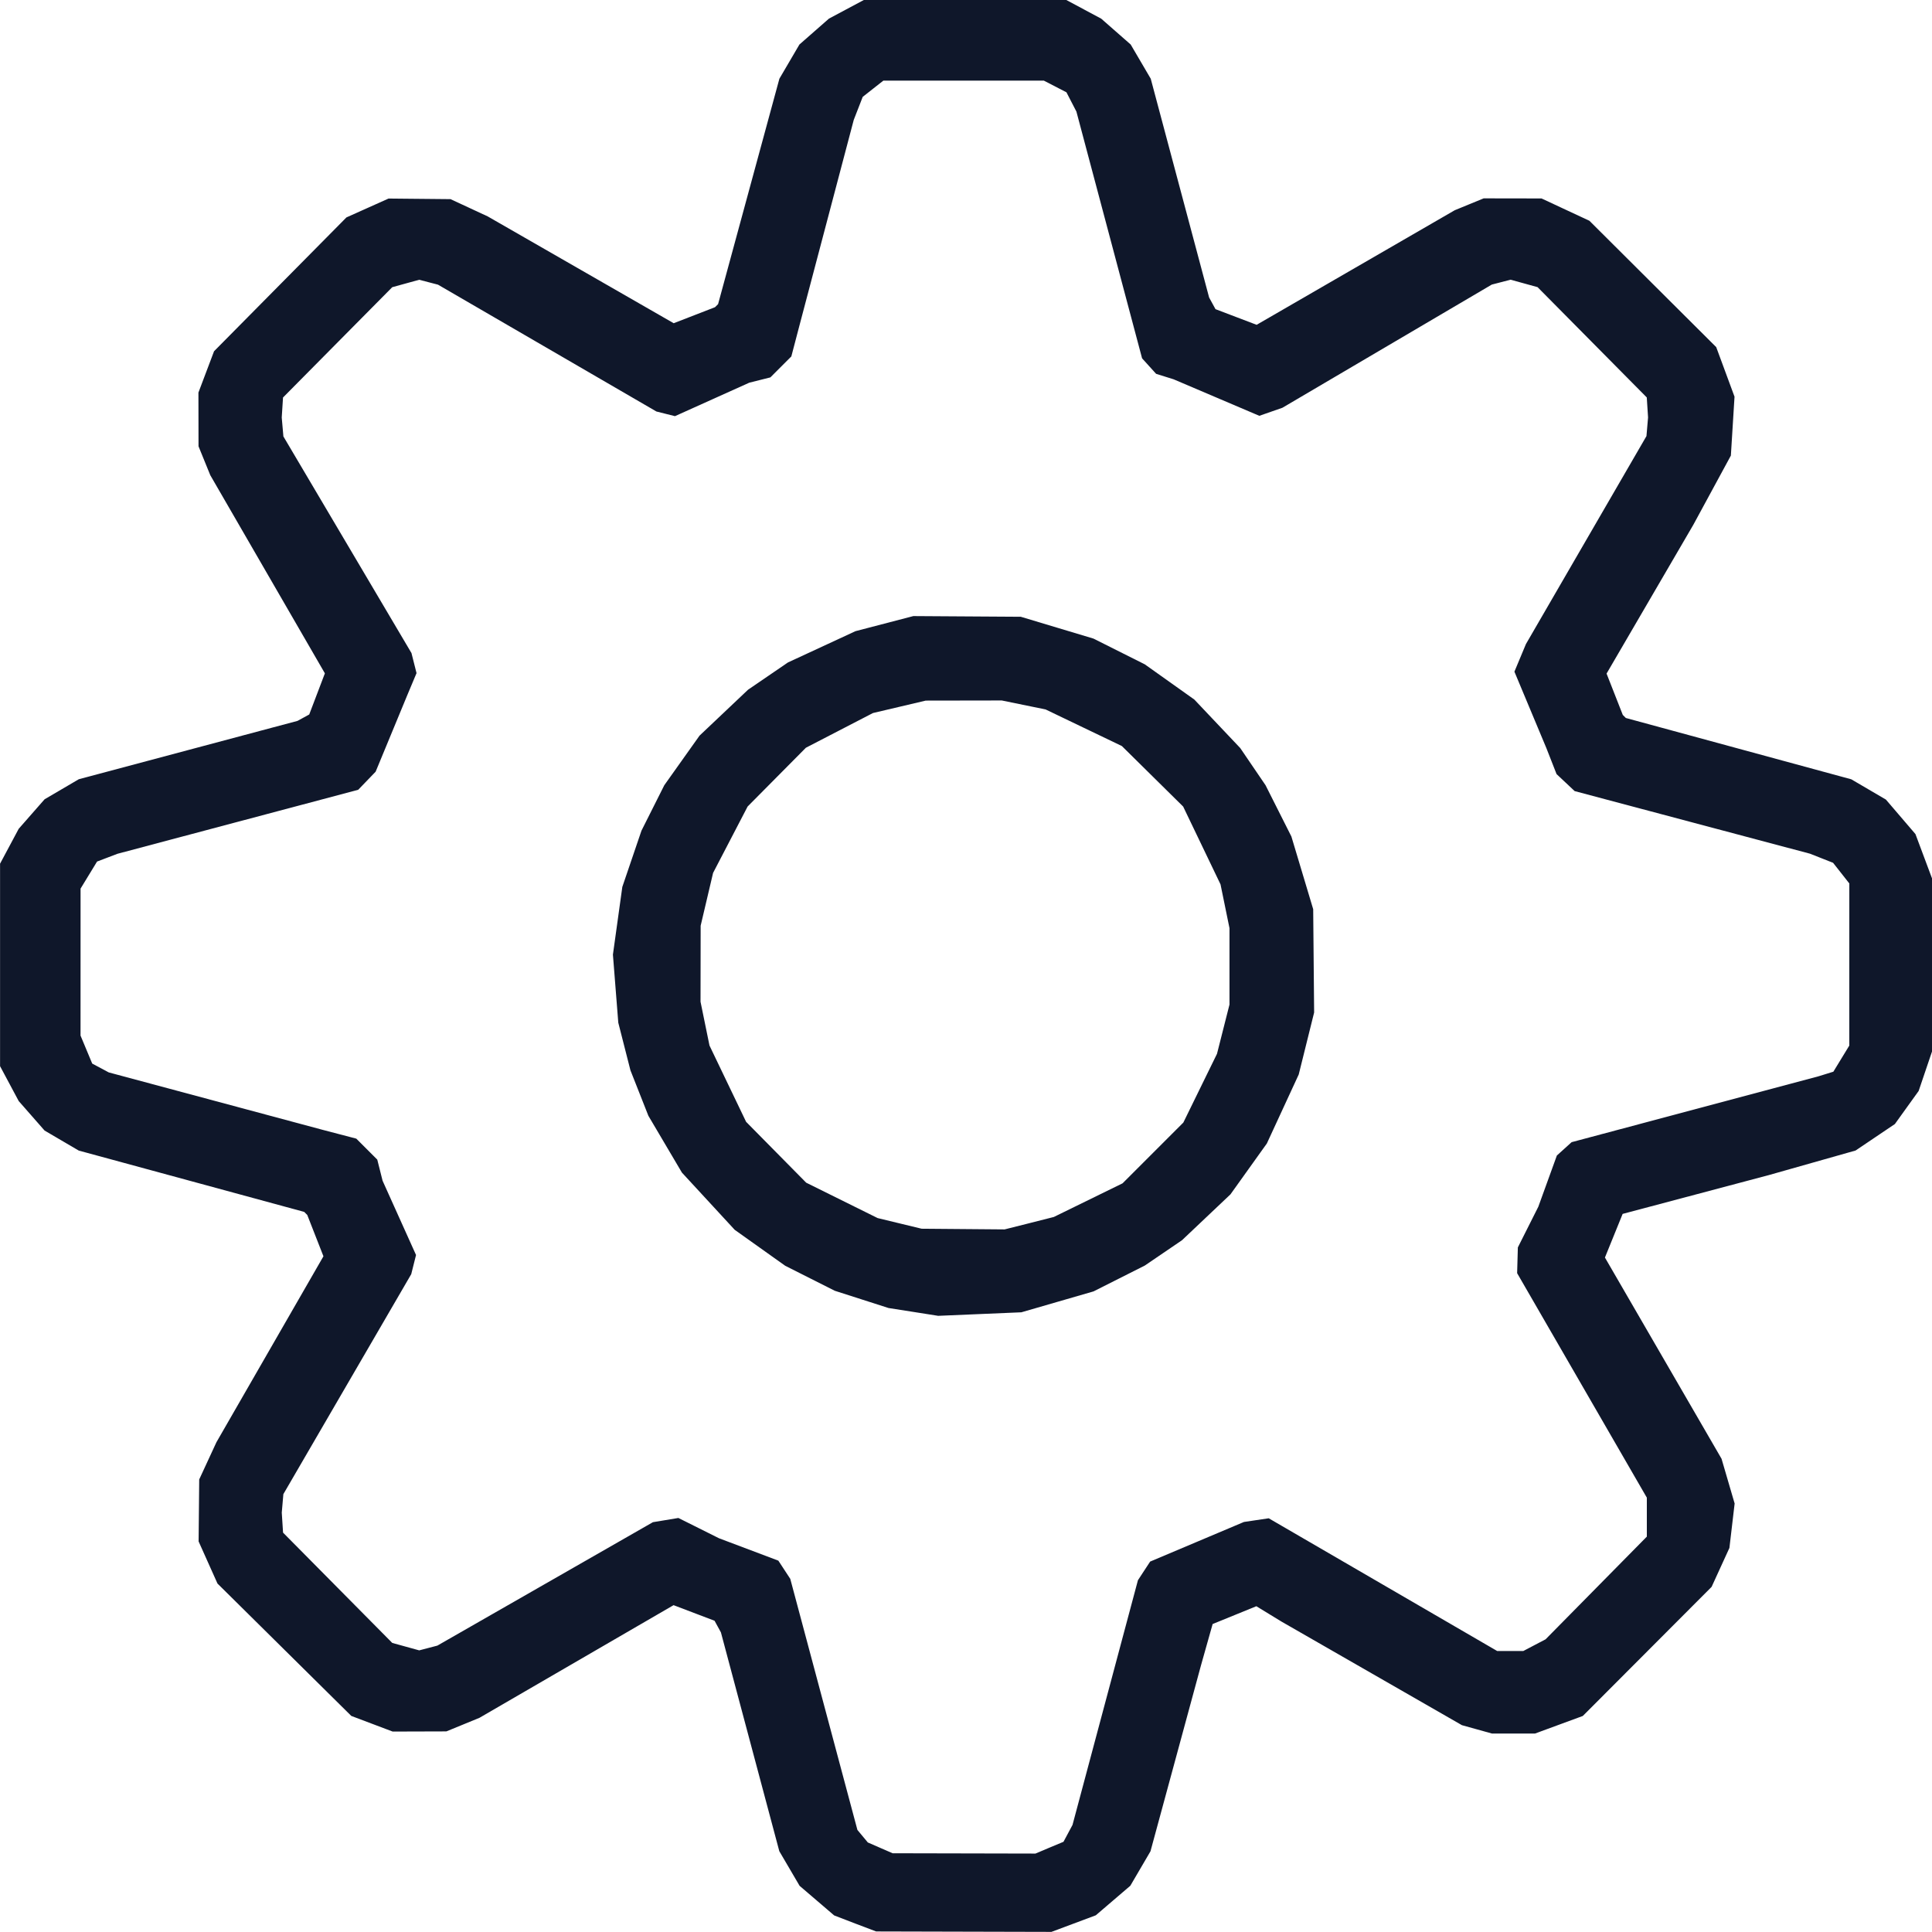
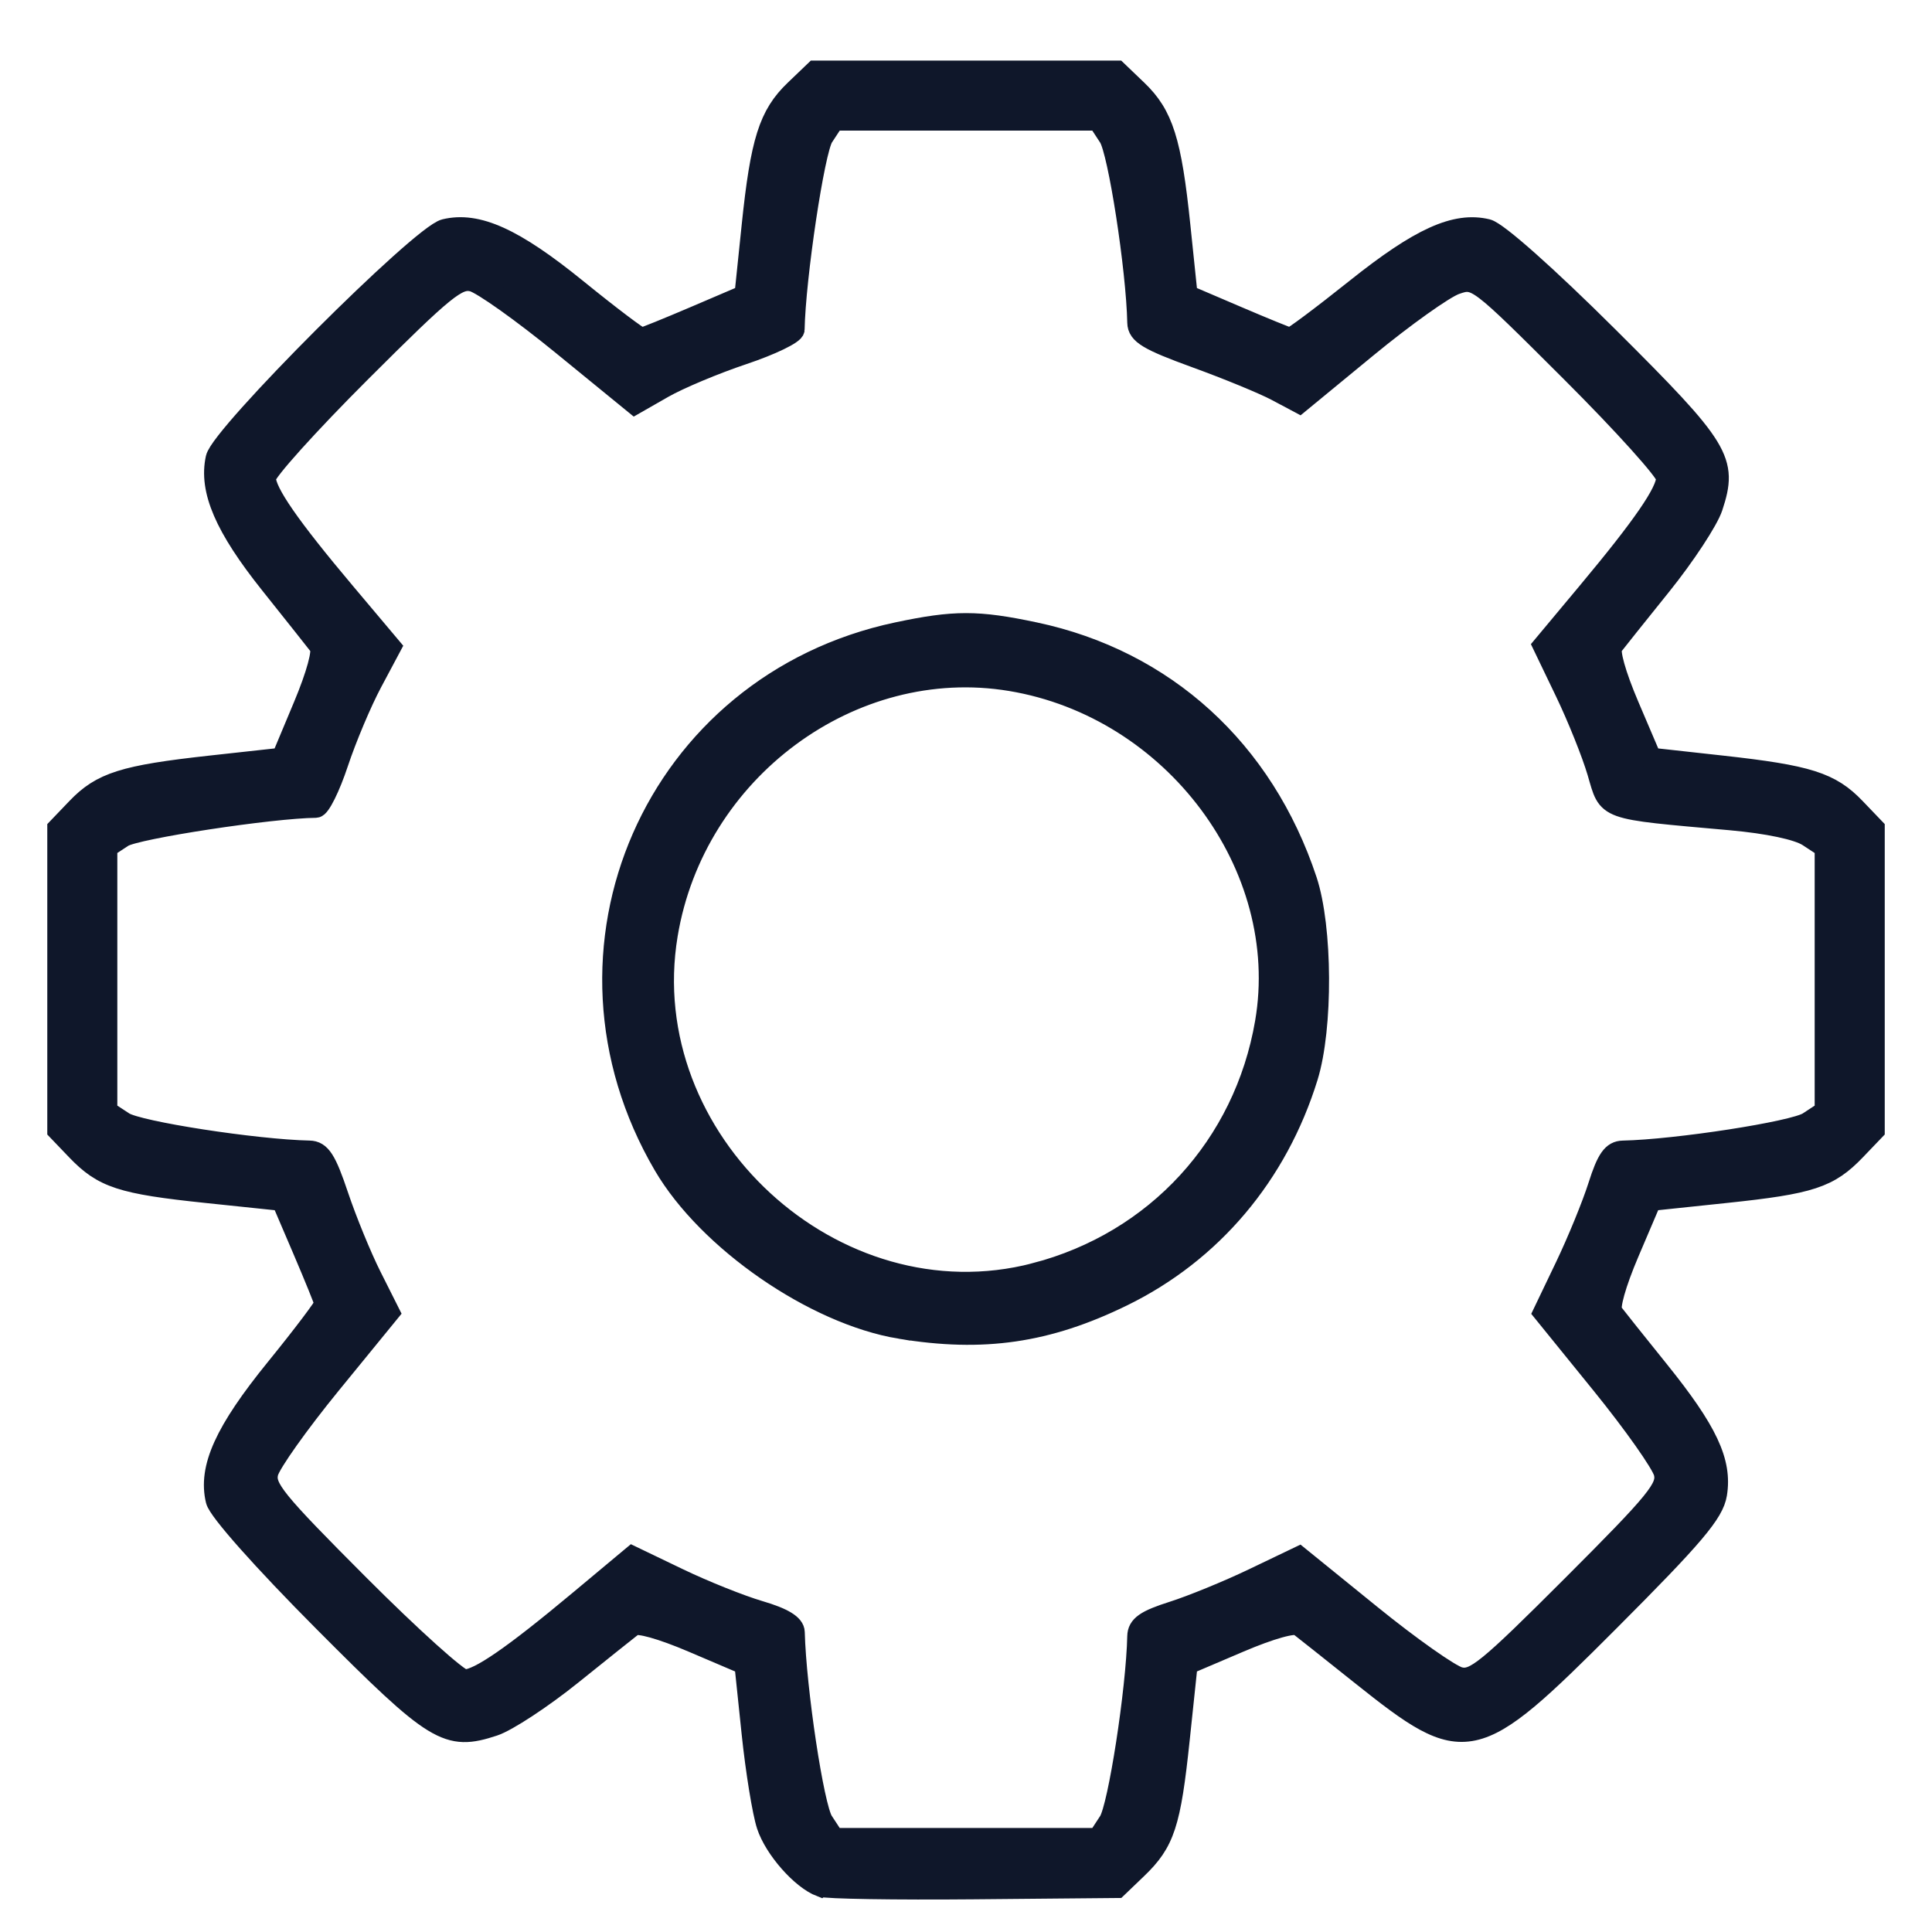
<svg xmlns="http://www.w3.org/2000/svg" width="123.693mm" height="123.693mm" viewBox="0 0 123.693 123.693" version="1.1" id="svg1" xml:space="preserve">
  <defs id="defs1" />
  <g id="layer1" transform="translate(-54.06407,-92.21135)">
-     <path style="fill:#0f172a;fill-opacity:1" d="m 108.813,215.36 -1.343,-0.517 -1.106,-0.947 -1.106,-0.947 -0.65,-1.109 -0.65,-1.109 -1.869,-7.004 -1.869,-7.004 -0.204,-0.373 -0.204,-0.373 -1.312,-0.499 -1.312,-0.499 -6.215,3.607 -6.215,3.607 -1.058,0.434 -1.058,0.434 -1.72,0.005 -1.72,0.005 -1.323,-0.5 -1.323,-0.5 -4.284,-4.238 -4.284,-4.238 -0.604,-1.348 -0.604,-1.348 0.019,-1.984 0.019,-1.984 0.551,-1.191 0.551,-1.191 3.426,-5.953 3.426,-5.953 -0.518,-1.323 -0.518,-1.323 -0.098,-0.098 -0.098,-0.098 -7.217,-1.963 -7.217,-1.963 -1.094,-0.641 -1.094,-0.641 -0.828,-0.944 -0.828,-0.944 -0.597,-1.117 -0.597,-1.117 v -6.482 -6.482 l 0.597,-1.117 0.597,-1.117 0.828,-0.944 0.828,-0.944 1.095,-0.642 1.095,-0.642 7.004,-1.869 7.004,-1.869 0.373,-0.204 0.373,-0.204 0.501,-1.317 0.501,-1.317 -3.668,-6.342 -3.668,-6.342 -0.377,-0.926 -0.377,-0.926 -0.003,-1.72 -0.003,-1.72 0.5,-1.323 0.5,-1.323 4.238,-4.284 4.238,-4.284 1.348,-0.604 1.348,-0.604 1.984,0.019 1.984,0.019 1.191,0.553 1.191,0.553 5.953,3.419 5.953,3.419 1.323,-0.513 1.323,-0.513 0.098,-0.098 0.098,-0.098 1.963,-7.217 1.963,-7.217 0.641,-1.094 0.641,-1.094 0.944,-0.828 0.944,-0.828 1.117,-0.597 1.117,-0.597 h 6.482 6.482 l 1.117,0.597 1.117,0.597 0.944,0.828 0.944,0.828 0.642,1.095 0.642,1.095 1.869,7.004 1.869,7.004 0.204,0.373 0.204,0.373 1.317,0.501 1.317,0.501 6.342,-3.668 6.342,-3.668 0.926,-0.38 0.926,-0.38 1.852,0.003 1.852,0.003 1.532,0.714 1.532,0.714 4.06,4.045 4.06,4.045 0.586,1.587 0.586,1.587 -0.117,1.885 -0.117,1.885 -1.202,2.216 -1.202,2.216 -2.777,4.763 -2.777,4.763 0.519,1.323 0.519,1.323 0.098,0.098 0.098,0.098 7.217,1.963 7.217,1.963 1.108,0.649 1.108,0.649 0.946,1.105 0.946,1.105 0.531,1.42 0.531,1.42 v 5.537 5.537 l -0.429,1.266 -0.429,1.266 -0.761,1.058 -0.76,1.058 -1.258,0.848 -1.258,0.848 -2.778,0.787 -2.778,0.787 -4.679,1.242 -4.679,1.242 -0.567,1.397 -0.567,1.397 3.733,6.442 3.733,6.442 0.419,1.432 0.419,1.432 -0.167,1.422 -0.167,1.422 -0.57,1.246 -0.57,1.246 -4.123,4.133 -4.123,4.133 -1.531,0.563 -1.531,0.563 -1.379,-0.001 -1.379,-10e-4 -0.96,-0.267 -0.96,-0.267 -5.779,-3.318 -5.779,-3.318 -0.802,-0.49 -0.802,-0.49 -1.399,0.57 -1.399,0.57 -0.373,1.323 -0.373,1.323 -1.617,5.953 -1.617,5.953 -0.645,1.102 -0.645,1.102 -1.105,0.946 -1.105,0.946 -1.42,0.531 -1.42,0.531 -5.612,-0.014 -5.612,-0.014 z m 12.443,-4.857 0.896,-0.374 0.289,-0.54 0.289,-0.54 2.094,-7.833 2.094,-7.833 0.391,-0.597 0.391,-0.597 3.002,-1.268 3.002,-1.268 0.794,-0.118 0.794,-0.118 7.314,4.249 7.314,4.249 h 0.835 0.835 l 0.714,-0.375 0.714,-0.375 3.241,-3.287 3.241,-3.287 v -1.247 -1.247 l -4.152,-7.187 -4.152,-7.187 0.023,-0.824 0.023,-0.824 0.655,-1.302 0.655,-1.302 0.594,-1.64 0.594,-1.64 0.472,-0.427 0.472,-0.427 7.898,-2.107 7.898,-2.107 0.481,-0.149 0.481,-0.149 0.51,-0.836 0.51,-0.836 9.9e-4,-5.19 9.9e-4,-5.19 -0.52,-0.661 -0.52,-0.661 -0.737,-0.291 -0.737,-0.291 -7.535,-2.004 -7.535,-2.004 -0.58,-0.545 -0.58,-0.545 -0.327,-0.834 -0.327,-0.834 -1.022,-2.445 -1.022,-2.445 0.369,-0.884 0.369,-0.884 3.858,-6.657 3.858,-6.657 0.051,-0.597 0.051,-0.597 -0.041,-0.64 -0.041,-0.64 -3.496,-3.531 -3.496,-3.531 -0.863,-0.238 -0.863,-0.238 -0.602,0.156 -0.602,0.156 -6.702,3.943 -6.702,3.943 -0.74,0.258 -0.74,0.258 -2.744,-1.169 -2.744,-1.169 -0.56,-0.175 -0.56,-0.175 -0.449,-0.496 -0.449,-0.496 -2.102,-7.898 -2.102,-7.898 -0.319,-0.618 -0.319,-0.618 -0.724,-0.374 -0.724,-0.374 h -5.137 -5.137 l -0.661,0.52 -0.661,0.52 -0.287,0.737 -0.287,0.737 -1.747,6.615 -1.747,6.615 -0.251,0.957 -0.251,0.957 -0.671,0.671 -0.671,0.671 -0.676,0.17 -0.676,0.17 -2.378,1.071 -2.378,1.071 -0.594,-0.149 -0.594,-0.149 -6.992,-4.06 -6.992,-4.06 -0.602,-0.157 -0.602,-0.157 -0.863,0.238 -0.863,0.238 -3.496,3.531 -3.496,3.531 -0.041,0.64 -0.041,0.64 0.053,0.606 0.053,0.606 4.1,6.935 4.1,6.935 0.162,0.642 0.162,0.642 -0.286,0.681 -0.286,0.681 -1.023,2.474 -1.023,2.474 -0.559,0.58 -0.559,0.58 -7.705,2.048 -7.705,2.048 -0.654,0.249 -0.654,0.249 -0.528,0.866 -0.528,0.866 -9.89e-4,4.705 -9.89e-4,4.705 0.374,0.896 0.374,0.896 0.53,0.283 0.53,0.283 6.835,1.835 6.835,1.835 1.089,0.285 1.089,0.285 0.671,0.671 0.671,0.671 0.17,0.676 0.17,0.676 1.071,2.378 1.071,2.378 -0.154,0.614 -0.154,0.614 -4.093,7.041 -4.093,7.041 -0.051,0.592 -0.051,0.592 0.041,0.64 0.041,0.64 3.496,3.531 3.496,3.531 0.863,0.238 0.863,0.238 0.581,-0.152 0.581,-0.152 6.9,-3.951 6.9,-3.951 0.815,-0.135 0.815,-0.135 1.302,0.65 1.302,0.65 1.898,0.716 1.898,0.716 0.382,0.583 0.382,0.583 2.149,8.037 2.149,8.037 0.333,0.401 0.333,0.401 0.794,0.346 0.794,0.346 4.573,0.01 4.573,0.01 z m -8.718,-34.299 -1.587,-0.249 -1.72,-0.552 -1.72,-0.552 -1.587,-0.8 -1.587,-0.8 -1.617,-1.151 -1.617,-1.151 -1.69,-1.832 -1.69,-1.832 -1.074,-1.819 -1.074,-1.819 -0.574,-1.455 -0.574,-1.455 -0.389,-1.525 -0.389,-1.525 -0.172,-2.179 -0.172,-2.179 0.301,-2.167 0.301,-2.167 0.613,-1.801 0.613,-1.801 0.731,-1.455 0.731,-1.455 1.128,-1.587 1.128,-1.587 1.552,-1.469 1.552,-1.469 1.277,-0.873 1.277,-0.873 2.163,-1.002 2.163,-1.002 1.852,-0.483 1.852,-0.483 3.44,0.022 3.44,0.022 2.327,0.699 2.327,0.699 1.641,0.823 1.641,0.823 1.587,1.128 1.587,1.128 1.469,1.552 1.469,1.552 0.811,1.191 0.811,1.191 0.827,1.641 0.827,1.641 0.698,2.327 0.698,2.327 0.03,3.307 0.03,3.307 -0.493,1.984 -0.493,1.984 -1.02,2.208 -1.02,2.208 -1.165,1.629 -1.165,1.629 -1.552,1.469 -1.552,1.469 -1.191,0.811 -1.191,0.811 -1.641,0.827 -1.641,0.827 -2.31,0.669 -2.31,0.669 -2.663,0.113 -2.663,0.113 z m 7.419,-5.678 1.577,-0.4 2.2,-1.077 2.2,-1.077 1.946,-1.946 1.946,-1.946 1.077,-2.2 1.077,-2.2 0.4,-1.577 0.4,-1.577 v -2.445 -2.445 l -0.287,-1.402 -0.287,-1.402 -1.196,-2.491 -1.196,-2.491 -1.962,-1.937 -1.962,-1.937 -2.442,-1.172 -2.442,-1.172 -1.402,-0.287 -1.402,-0.287 -2.434,0.004 -2.434,0.004 -1.69,0.398 -1.69,0.398 -2.147,1.111 -2.147,1.111 -1.865,1.881 -1.865,1.881 -1.106,2.126 -1.106,2.126 -0.398,1.69 -0.398,1.69 -0.004,2.434 -0.004,2.434 0.287,1.402 0.287,1.402 1.172,2.442 1.172,2.442 1.923,1.948 1.923,1.948 2.287,1.133 2.287,1.133 1.409,0.341 1.409,0.341 2.656,0.022 2.656,0.022 z" id="path1" />
+     <path style="fill:#0f172a;stroke-width:1.311;fill-opacity:1;stroke-dasharray:none;stroke:#0f172a;stroke-opacity:1" d="m 106.604,213 c -1.24,-0.474 -2.949,-2.414 -3.443,-3.908 -0.276,-0.834 -0.709,-3.497 -0.962,-5.918 l -0.46,-4.401 -3.333,-1.421 c -2.002,-0.854 -3.522,-1.277 -3.807,-1.061 -0.261,0.198 -2.023,1.607 -3.917,3.13 -1.894,1.524 -4.143,3.001 -4.998,3.283 -2.988,0.986 -3.741,0.526 -10.892,-6.656 -3.907,-3.924 -6.743,-7.117 -6.9,-7.768 -0.503,-2.08 0.562,-4.433 3.824,-8.451 1.74,-2.142 3.149,-4.009 3.133,-4.149 -0.016,-0.139 -0.641,-1.681 -1.387,-3.426 l -1.358,-3.173 -4.807,-0.503 c -5.473,-0.572 -6.636,-0.953 -8.337,-2.728 l -1.213,-1.266 v -9.674 -9.674 l 1.233,-1.287 c 1.579,-1.649 3.002,-2.098 8.578,-2.712 l 4.542,-0.499 1.395,-3.333 c 0.835,-1.994 1.251,-3.523 1.036,-3.807 -0.198,-0.26 -1.625,-2.059 -3.171,-3.996 -2.899,-3.633 -3.923,-6.008 -3.472,-8.059 0.329,-1.497 13.113,-14.279 14.654,-14.652 2.08,-0.503 4.433,0.562 8.451,3.824 2.142,1.74 4.009,3.149 4.149,3.133 0.139,-0.016 1.681,-0.641 3.426,-1.387 l 3.173,-1.357 0.46,-4.429 c 0.564,-5.436 1.093,-7.107 2.75,-8.695 l 1.287,-1.233 h 9.674 9.674 l 1.287,1.233 c 1.657,1.588 2.186,3.259 2.75,8.695 l 0.46,4.429 3.173,1.357 c 1.745,0.747 3.278,1.371 3.407,1.387 0.129,0.016 2.027,-1.402 4.219,-3.152 4.083,-3.26 6.369,-4.296 8.4,-3.805 0.652,0.157 3.844,2.993 7.768,6.9 7.183,7.151 7.643,7.904 6.656,10.892 -0.282,0.855 -1.76,3.104 -3.283,4.998 -1.524,1.894 -2.932,3.656 -3.13,3.917 -0.216,0.285 0.208,1.805 1.062,3.807 l 1.422,3.333 4.515,0.499 c 5.55,0.613 6.974,1.065 8.551,2.711 l 1.233,1.287 v 9.674 9.674 l -1.213,1.266 c -1.699,1.773 -2.864,2.156 -8.309,2.728 l -4.779,0.503 -1.421,3.333 c -0.841,1.972 -1.277,3.527 -1.067,3.807 0.195,0.261 1.537,1.943 2.983,3.738 3.113,3.865 4.043,5.848 3.708,7.908 -0.198,1.217 -1.439,2.683 -6.91,8.163 -8.655,8.668 -9.15,8.774 -15.877,3.406 -1.921,-1.533 -3.706,-2.949 -3.966,-3.147 -0.284,-0.216 -1.807,0.209 -3.807,1.062 l -3.333,1.421 -0.503,4.779 c -0.573,5.445 -0.955,6.61 -2.728,8.309 l -1.265,1.213 -9.173,0.084 c -5.045,0.046 -9.459,-0.025 -9.808,-0.159 z m 18.45,-4.171 c 0.6,-0.915 1.763,-8.431 1.836,-11.857 0.014,-0.678 0.517,-1.033 2.239,-1.578 1.221,-0.387 3.545,-1.338 5.164,-2.113 l 2.943,-1.41 4.598,3.728 c 2.529,2.051 5.08,3.849 5.669,3.997 0.948,0.238 1.778,-0.437 7.216,-5.876 5.438,-5.438 6.114,-6.268 5.876,-7.216 -0.148,-0.589 -1.947,-3.14 -3.997,-5.669 l -3.728,-4.598 1.41,-2.943 c 0.775,-1.619 1.726,-3.943 2.113,-5.164 0.546,-1.722 0.9,-2.225 1.578,-2.239 3.425,-0.072 10.941,-1.236 11.857,-1.836 l 1.073,-0.703 v -8.441 -8.441 l -1.074,-0.704 c -0.661,-0.433 -2.571,-0.838 -4.97,-1.053 -8.232,-0.737 -7.789,-0.578 -8.518,-3.059 -0.353,-1.201 -1.282,-3.516 -2.065,-5.145 l -1.423,-2.961 2.869,-3.437 c 3.526,-4.224 5.03,-6.41 5.03,-7.309 0,-0.378 -2.74,-3.422 -6.09,-6.766 -6.048,-6.037 -6.099,-6.076 -7.406,-5.62 -0.724,0.252 -3.27,2.066 -5.658,4.03 l -4.342,3.571 -1.471,-0.783 c -0.809,-0.431 -3.136,-1.388 -5.172,-2.128 -3.041,-1.105 -3.705,-1.504 -3.72,-2.238 -0.071,-3.432 -1.234,-10.958 -1.836,-11.876 l -0.703,-1.073 h -8.441 -8.441 l -0.699,1.067 c -0.565,0.863 -1.785,8.999 -1.849,12.328 -0.005,0.272 -1.485,0.988 -3.288,1.591 -1.803,0.604 -4.1,1.567 -5.105,2.142 l -1.826,1.044 -4.65,-3.797 c -2.557,-2.088 -5.134,-3.919 -5.725,-4.067 -0.954,-0.239 -1.768,0.421 -7.166,5.809 -3.349,3.344 -6.09,6.388 -6.09,6.766 0,0.912 1.532,3.124 5.091,7.351 l 2.932,3.482 -1.217,2.283 c -0.67,1.256 -1.644,3.568 -2.165,5.138 -0.521,1.57 -1.16,2.857 -1.42,2.859 -2.842,0.025 -11.541,1.353 -12.353,1.885 l -1.02,0.668 v 8.441 8.441 l 1.073,0.703 c 0.918,0.602 8.444,1.765 11.877,1.836 0.723,0.015 1.079,0.567 1.852,2.874 0.527,1.57 1.479,3.894 2.117,5.163 l 1.159,2.307 -3.75,4.592 c -2.062,2.525 -3.871,5.076 -4.02,5.667 -0.239,0.954 0.421,1.768 5.809,7.166 3.344,3.349 6.388,6.09 6.766,6.09 0.899,0 3.084,-1.504 7.309,-5.03 l 3.437,-2.869 2.961,1.423 c 1.629,0.783 3.96,1.717 5.182,2.076 1.519,0.446 2.227,0.877 2.24,1.363 0.098,3.683 1.231,11.193 1.826,12.101 l 0.713,1.088 h 8.441 8.441 z m -13.364,-31.558 c -5.484,-0.909 -12.301,-5.615 -15.133,-10.448 -8.064,-13.76 -0.586,-30.829 14.949,-34.12 3.666,-0.777 5.143,-0.777 8.809,0 8.335,1.766 14.643,7.512 17.414,15.863 1.001,3.015 1.032,9.456 0.062,12.593 -1.942,6.277 -6.14,11.246 -11.861,14.042 -4.809,2.35 -8.931,2.949 -14.24,2.069 z m 8.645,-3.549 c 7.736,-2.015 13.383,-8.168 14.734,-16.054 1.709,-9.979 -5.864,-20.136 -16.304,-21.866 -10.176,-1.686 -20.224,5.75 -21.964,16.256 -2.18,13.158 10.694,25.009 23.534,21.665 z" id="path1" />
  </g>
</svg>
